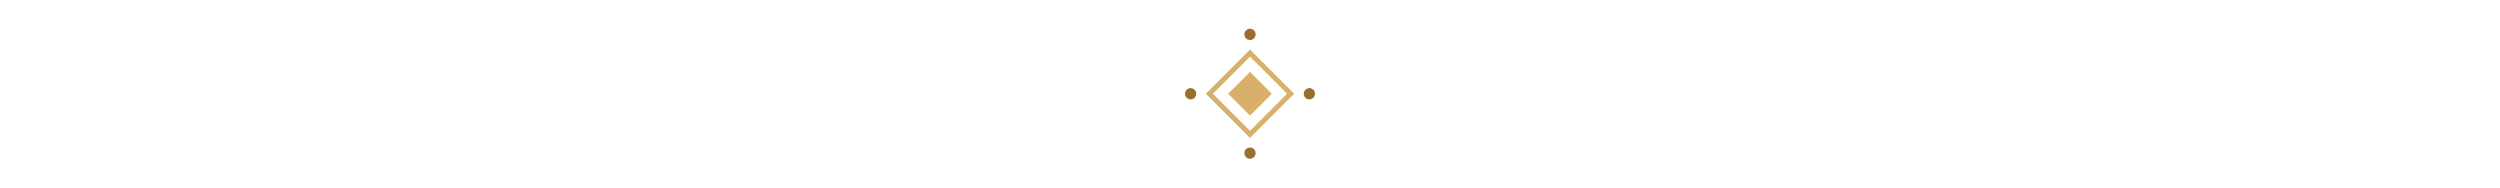
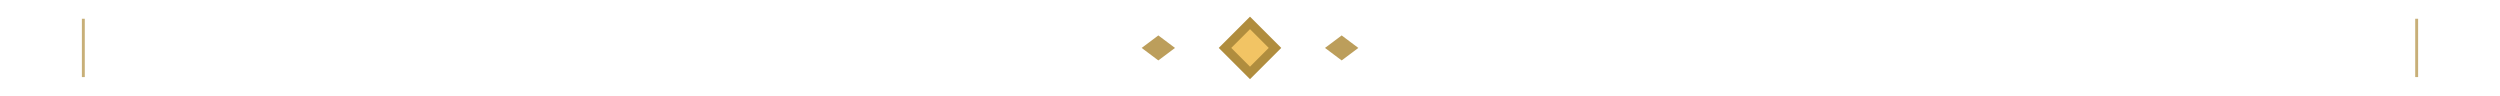
- <svg xmlns="http://www.w3.org/2000/svg" viewBox="0 0 800 60" width="800" height="60" role="img">
+ <svg xmlns="http://www.w3.org/2000/svg" viewBox="0 0 1200 46" width="1200" height="46">
  <defs>
-     <linearGradient id="dg" x1="0" y1="0" x2="1" y2="0">
-       <stop offset="0" stop-color="#57401A" stop-opacity="0" />
-       <stop offset=".28" stop-color="#9A6F2E" />
-       <stop offset=".5" stop-color="#D9B06A" />
-       <stop offset=".72" stop-color="#9A6F2E" />
-       <stop offset="1" stop-color="#57401A" stop-opacity="0" />
+     <linearGradient id="gd_repo_doctrine" x1="0" y1="0" x2="1" y2="0">
+       <stop offset="0" stop-color="#75664A" stop-opacity="0" />
+       <stop offset="0.16" stop-color="#75664A" />
+       <stop offset="0.84" stop-color="#75664A" />
+       <stop offset="1" stop-color="#75664A" stop-opacity="0" />
    </linearGradient>
  </defs>
-   <line x1="20" y1="30" x2="330" y2="30" stroke="url(#dg)" stroke-width="1.4" />
-   <line x1="470" y1="30" x2="780" y2="30" stroke="url(#dg)" stroke-width="1.4" />
-   <g transform="translate(400 30)">
-     <path d="M0 -13 L13 0 L0 13 L-13 0 Z" fill="none" stroke="#D9B06A" stroke-width="1.6" />
-     <path d="M0 -7 L7 0 L0 7 L-7 0 Z" fill="#D9B06A" />
-     <circle cx="0" cy="-19" r="1.8" fill="#9A6F2E" />
-     <circle cx="0" cy="19" r="1.8" fill="#9A6F2E" />
-     <circle cx="-19" cy="0" r="1.8" fill="#9A6F2E" />
-     <circle cx="19" cy="0" r="1.8" fill="#9A6F2E" />
-   </g>
+   <line x1="40" y1="23" x2="540" y2="23" stroke="url(#gd_repo_doctrine)" stroke-width="1.6" />
+   <line x1="660" y1="23" x2="1160" y2="23" stroke="url(#gd_repo_doctrine)" stroke-width="1.6" />
+   <path d="M 600 8 L 615 23 L 600 38 L 585 23 Z" fill="#B08D3E" />
+   <path d="M 600 14 L 609 23 L 600 32 L 591 23 Z" fill="#F2C464" />
+   <path d="M 556 17 L 564 23 L 556 29 L 548 23 Z" fill="#B08D3E" opacity="0.85" />
+   <path d="M 644 17 L 652 23 L 644 29 L 636 23 Z" fill="#B08D3E" opacity="0.85" />
+   <line x1="40" y1="9" x2="40" y2="37" stroke="#B08D3E" stroke-width="1.4" opacity="0.7" />
+   <line x1="1160" y1="9" x2="1160" y2="37" stroke="#B08D3E" stroke-width="1.4" opacity="0.7" />
</svg>
